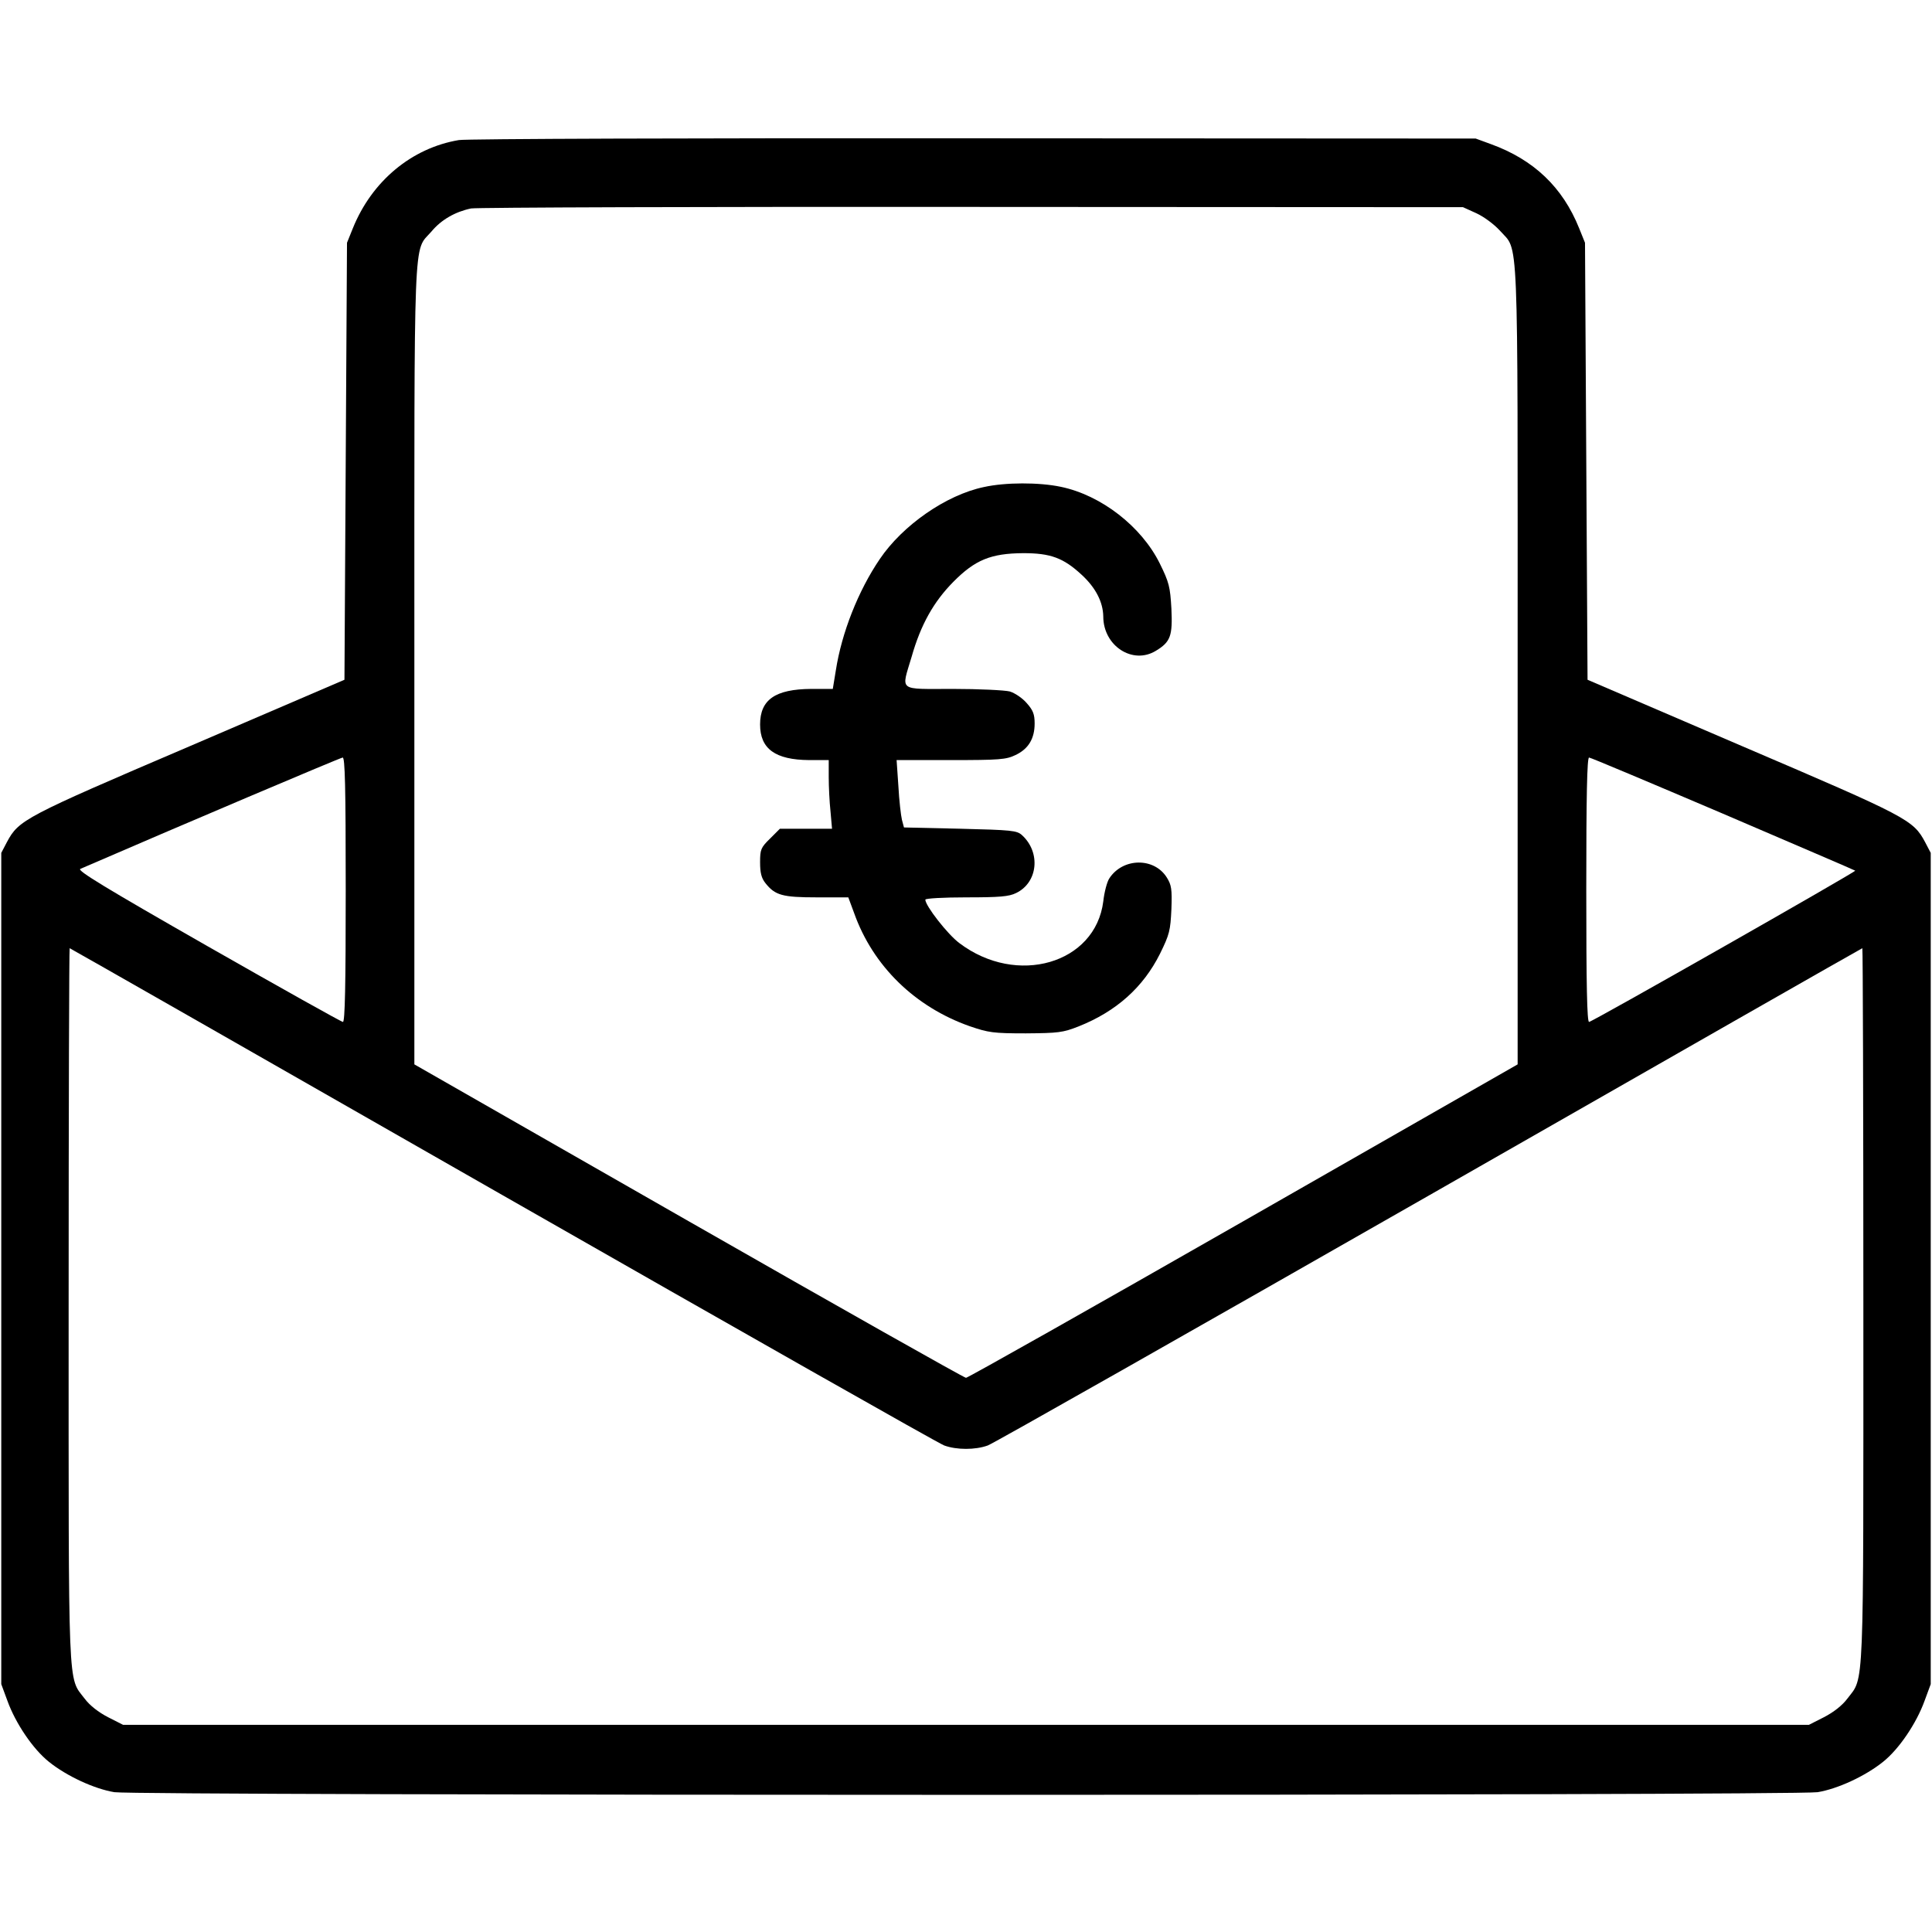
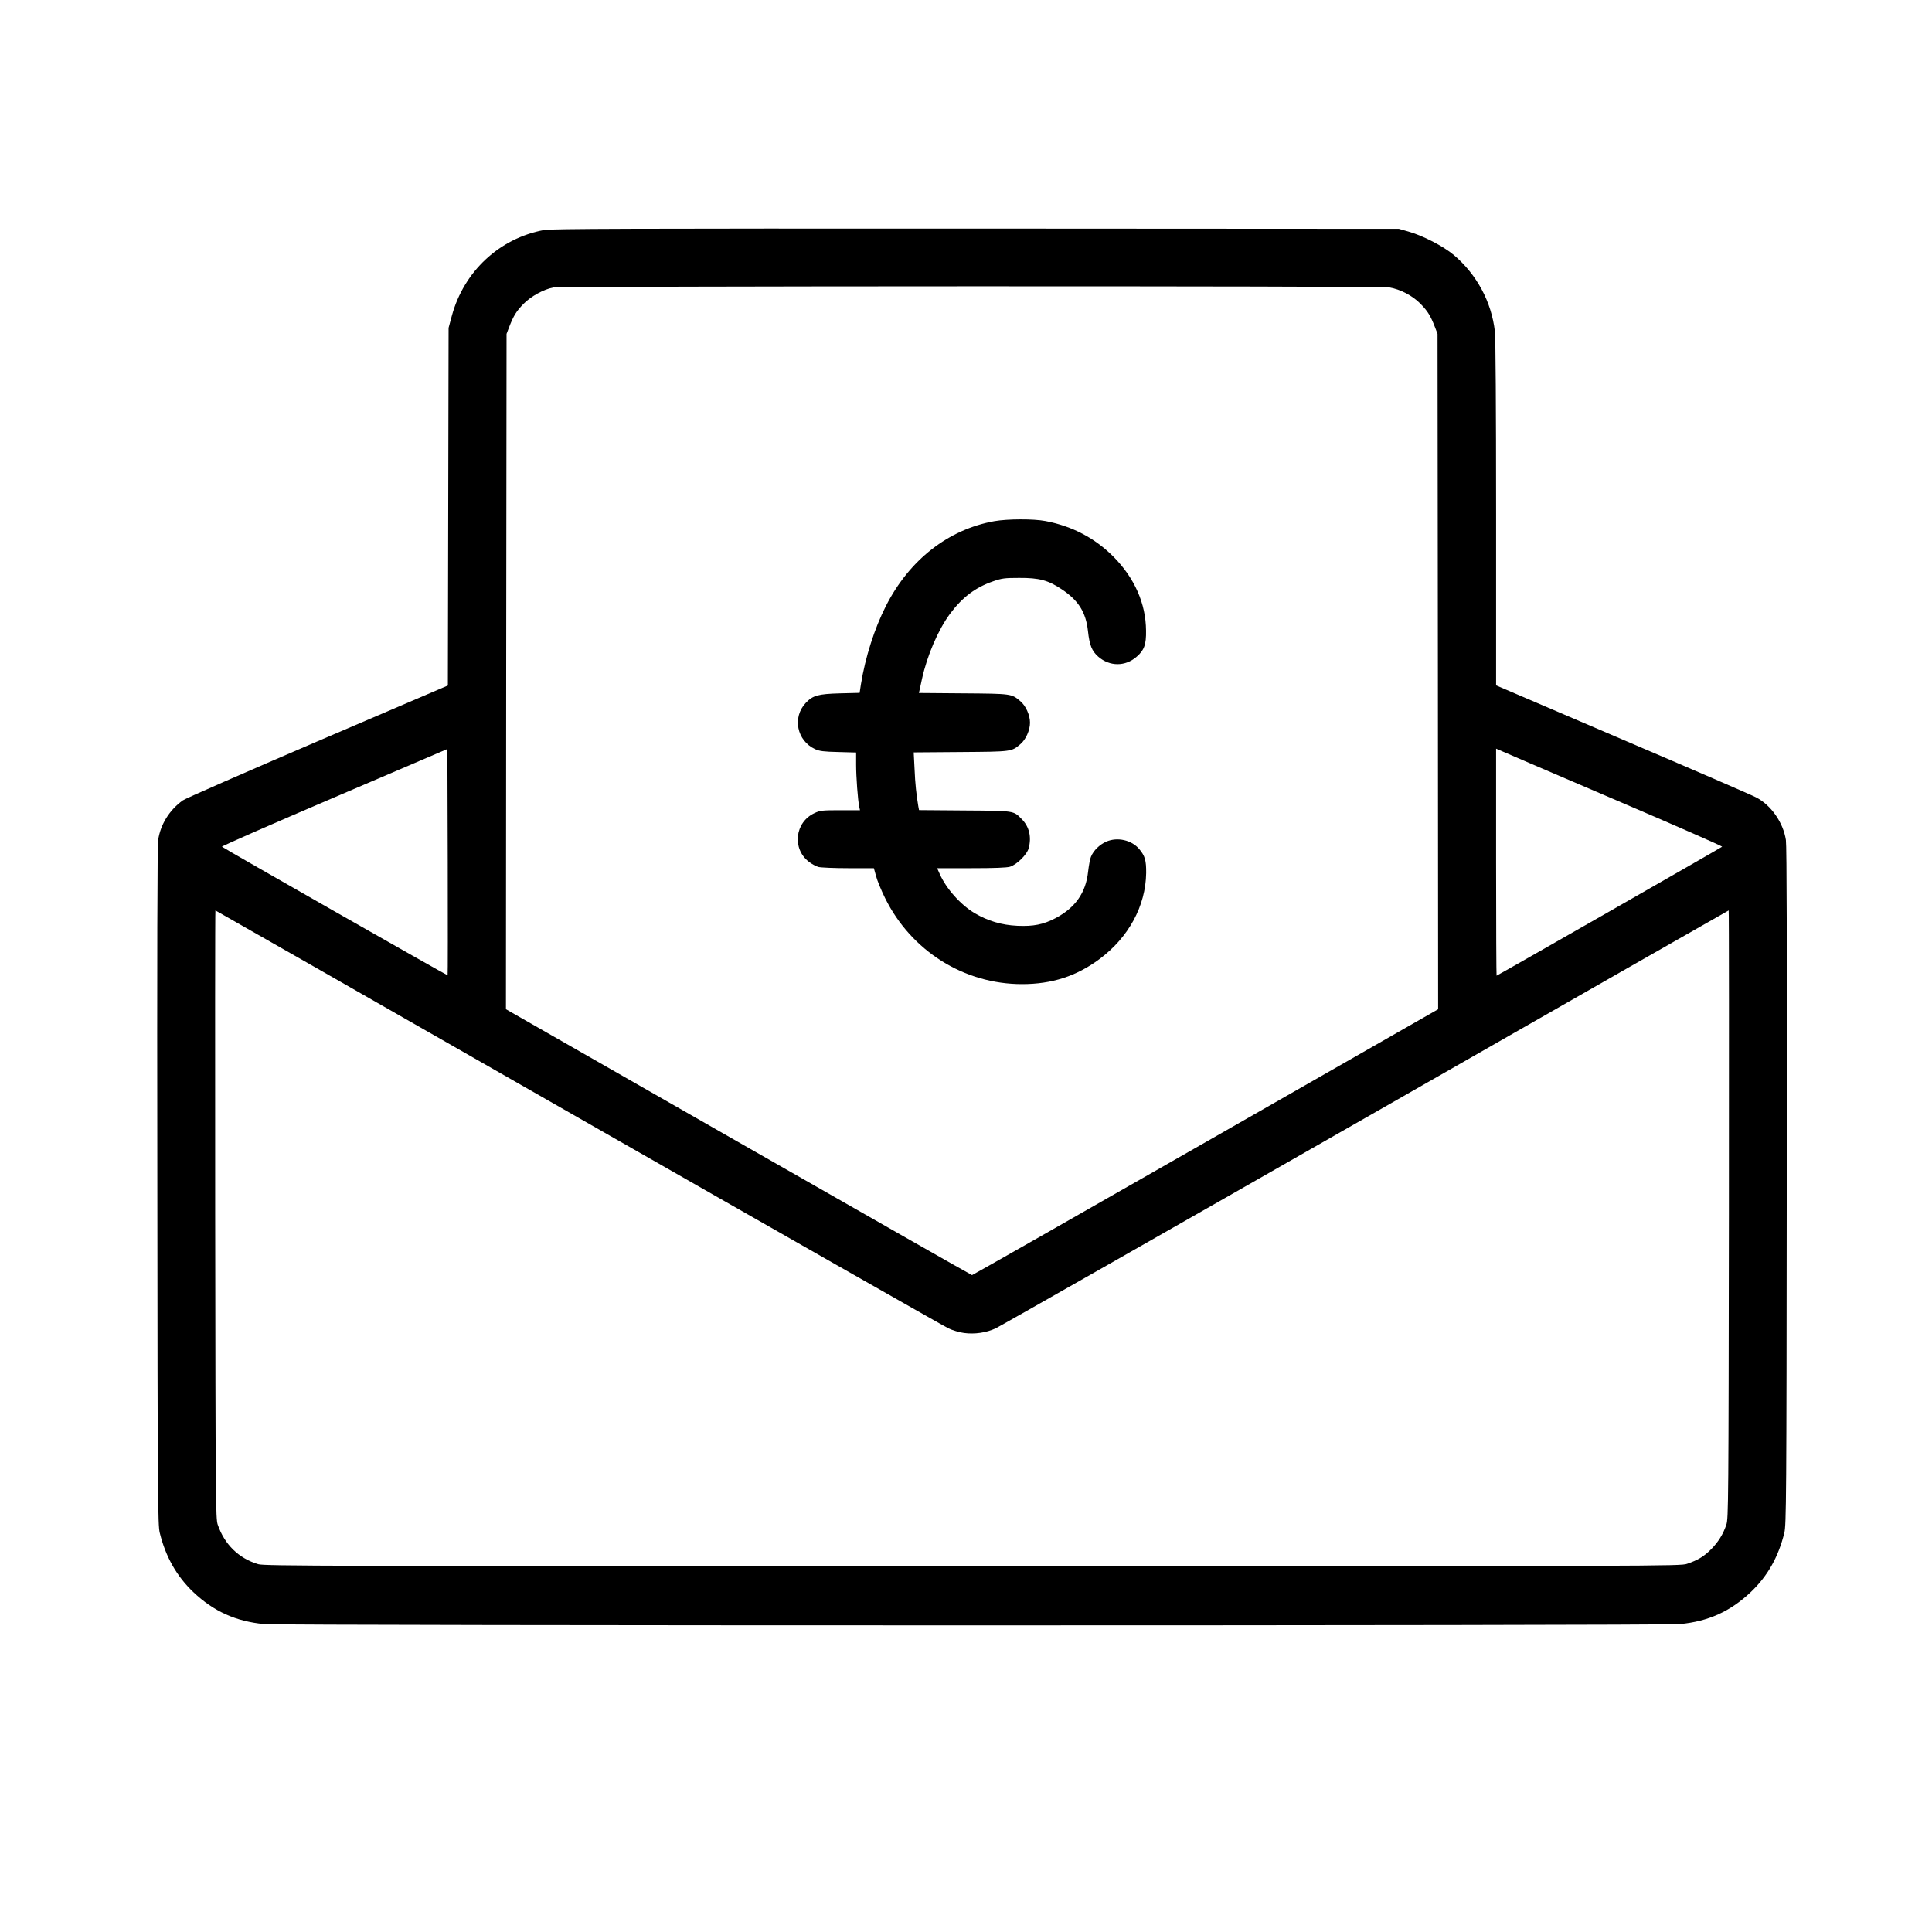
- <svg xmlns="http://www.w3.org/2000/svg" version="1.0" width="760pt" height="760pt" viewBox="0 0 760 760" preserveAspectRatio="xMidYMid meet">
-   <g transform="translate(0,760) scale(0.1,-0.1)" fill="#000000" stroke="none">
-     <path d="M1805 7049 c-185 -31 -342 -161 -417 -347 l-23 -57 -5 -860 -5 -859 -610 -262 c-650 -278 -671 -289 -718 -377 l-22 -42 0 -1635 0 -1635 24 -65 c32 -89 101 -191 164 -241 70 -56 178 -106 257 -119 90 -14 6610 -14 6700 0 79 13 187 63 257 119 63 50 132 152 164 241 l24 65 0 1635 0 1635 -22 42 c-47 88 -68 99 -718 377 l-610 262 -5 859 -5 860 -23 57 c-65 162 -179 270 -347 331 l-60 22 -1975 1 c-1086 1 -1997 -2 -2025 -7z m4003 -288 c30 -14 69 -43 92 -68 75 -86 70 45 70 -1708 l0 -1572 -1079 -617 c-593 -339 -1084 -616 -1091 -616 -7 0 -498 277 -1091 616 l-1079 617 0 1572 c0 1744 -5 1621 67 1704 39 47 94 78 156 91 23 4 910 7 1972 6 l1930 -1 53 -24z m-4448 -2661 c0 -377 -3 -520 -11 -520 -6 0 -245 134 -531 297 -408 233 -516 299 -502 305 397 172 1022 437 1032 438 9 0 12 -110 12 -520z m5418 299 c284 -122 518 -222 520 -224 4 -4 -1035 -595 -1047 -595 -8 0 -11 143 -11 520 0 365 3 520 11 520 6 0 243 -100 527 -221z m-4802 -1500 c935 -534 1716 -977 1738 -985 49 -18 123 -18 172 0 22 8 803 451 1738 985 934 534 1700 971 1702 971 2 0 4 -631 4 -1403 0 -1549 4 -1461 -63 -1549 -20 -27 -55 -54 -92 -73 l-59 -30 -3316 0 -3316 0 -59 30 c-37 19 -72 46 -92 73 -67 88 -63 0 -63 1549 0 772 2 1403 4 1403 2 0 768 -437 1702 -971z" />
-     <path d="M3870 5684 c-148 -31 -319 -150 -409 -283 -85 -125 -150 -290 -173 -438 l-12 -73 -85 0 c-141 -1 -201 -42 -201 -140 0 -96 60 -139 193 -140 l77 0 0 -67 c0 -38 3 -98 7 -135 l6 -68 -103 0 -102 0 -39 -39 c-36 -35 -39 -43 -39 -93 0 -41 5 -62 21 -82 38 -48 67 -56 202 -56 l124 0 23 -62 c74 -208 239 -369 455 -445 73 -25 92 -28 220 -28 128 1 146 3 207 27 149 59 255 154 321 286 38 77 41 92 45 175 3 80 0 96 -18 125 -50 80 -173 78 -226 -3 -9 -13 -20 -54 -24 -91 -31 -245 -340 -335 -566 -164 -46 34 -134 147 -134 171 0 5 72 9 161 9 130 0 168 3 196 17 86 41 98 160 23 228 -20 18 -40 20 -243 25 l-221 5 -8 30 c-4 17 -11 76 -14 133 l-7 102 213 0 c192 0 218 2 255 20 51 24 75 65 75 124 0 36 -6 52 -31 80 -17 20 -47 40 -67 46 -20 5 -121 10 -224 10 -218 0 -203 -12 -162 126 36 127 87 217 164 295 86 87 148 112 275 113 107 0 158 -18 231 -86 54 -50 83 -106 84 -163 0 -116 116 -191 207 -135 58 35 66 59 61 166 -5 86 -9 103 -46 178 -72 145 -230 268 -389 301 -85 18 -218 18 -303 -1z" />
+ <svg xmlns="http://www.w3.org/2000/svg" version="1.0" width="1600pt" height="1600pt" viewBox="0 0 1600 1600" preserveAspectRatio="xMidYMid meet">
+   <g transform="translate(0,1600) scale(0.1,-0.1)" fill="#000000" stroke="none">
+     <path d="M4505 14095 c-368 -68 -663 -342 -763 -710 l-27 -100 -3 -1481 -3 -1481 -1079 -462 c-594 -255 -1097 -475 -1117 -490 -111 -81 -183 -197 -203 -326 -7 -49 -10 -910 -7 -2870 2 -2591 4 -2805 20 -2869 49 -199 140 -360 279 -492 168 -159 352 -242 586 -264 148 -14 11576 -14 11724 0 235 22 418 105 587 265 139 132 229 291 278 491 16 64 18 278 20 2869 3 1915 0 2822 -7 2868 -22 145 -123 290 -248 354 -31 17 -528 232 -1104 478 l-1048 449 0 1420 c0 892 -4 1454 -10 1511 -28 245 -150 472 -340 633 -87 73 -255 160 -375 194 l-80 23 -3505 2 c-2835 1 -3518 -1 -3575 -12z m6999 -475 c92 -15 194 -68 260 -136 59 -60 83 -98 120 -194 l21 -55 3 -2797 2 -2796 -1926 -1101 c-1060 -606 -1930 -1101 -1934 -1101 -4 0 -874 495 -1934 1101 l-1926 1101 2 2796 3 2797 21 55 c37 96 61 134 120 194 61 62 164 119 245 135 63 12 6848 14 6923 1z m-7797 -5697 c-4 -3 -1856 1052 -1869 1065 -4 4 415 188 930 408 l937 401 3 -935 c1 -514 1 -937 -1 -939z m9675 1451 c487 -208 883 -382 880 -386 -8 -8 -1862 -1068 -1868 -1068 -2 0 -4 423 -4 940 l0 940 53 -23 c28 -13 451 -194 939 -403z m-8591 -2631 c1652 -944 3031 -1729 3064 -1744 33 -16 90 -33 128 -38 88 -12 185 2 262 38 33 15 1412 800 3064 1744 1652 945 3005 1717 3007 1717 3 0 3 -1133 2 -2517 -3 -2369 -4 -2521 -21 -2569 -27 -81 -67 -144 -127 -205 -59 -59 -108 -89 -199 -120 -53 -19 -209 -19 -5916 -19 -5361 0 -5866 1 -5916 16 -162 48 -280 164 -336 328 -17 48 -18 200 -21 2569 -1 1384 -1 2517 2 2517 2 0 1355 -772 3007 -1717z" />
+     <path d="M8235 11684 c-381 -68 -704 -320 -898 -702 -95 -186 -171 -425 -207 -648 l-11 -72 -162 -4 c-182 -5 -225 -17 -284 -79 -113 -120 -74 -313 77 -383 37 -17 71 -21 193 -24 l147 -4 0 -102 c0 -98 14 -293 26 -348 l6 -28 -164 0 c-150 0 -167 -2 -213 -24 -162 -75 -187 -295 -46 -403 23 -18 58 -37 79 -43 20 -5 132 -10 248 -10 l211 0 18 -65 c9 -36 43 -118 75 -183 217 -438 653 -712 1134 -712 248 0 451 66 641 207 242 180 383 440 387 713 1 104 -10 142 -57 198 -63 75 -181 102 -273 62 -55 -24 -106 -73 -127 -125 -8 -17 -18 -73 -24 -125 -19 -174 -106 -297 -268 -383 -103 -54 -185 -70 -318 -64 -130 6 -244 40 -354 105 -116 69 -236 204 -289 325 l-21 47 281 0 c193 0 294 4 322 12 56 17 141 100 155 153 25 93 5 180 -59 243 -68 69 -56 67 -472 70 l-377 3 -6 32 c-16 96 -26 186 -31 309 l-7 137 389 3 c424 3 421 3 493 64 46 38 81 116 81 179 0 63 -35 141 -81 179 -72 61 -71 61 -472 64 l-367 3 5 22 c2 12 12 54 20 92 43 197 134 408 232 541 103 138 210 219 358 270 72 25 94 28 215 28 166 1 241 -19 354 -95 138 -92 199 -190 216 -345 13 -118 32 -165 85 -212 95 -83 225 -83 319 0 62 53 79 102 77 216 -2 225 -95 434 -268 610 -154 155 -343 255 -565 297 -100 19 -314 18 -423 -1z" />
  </g>
</svg>
